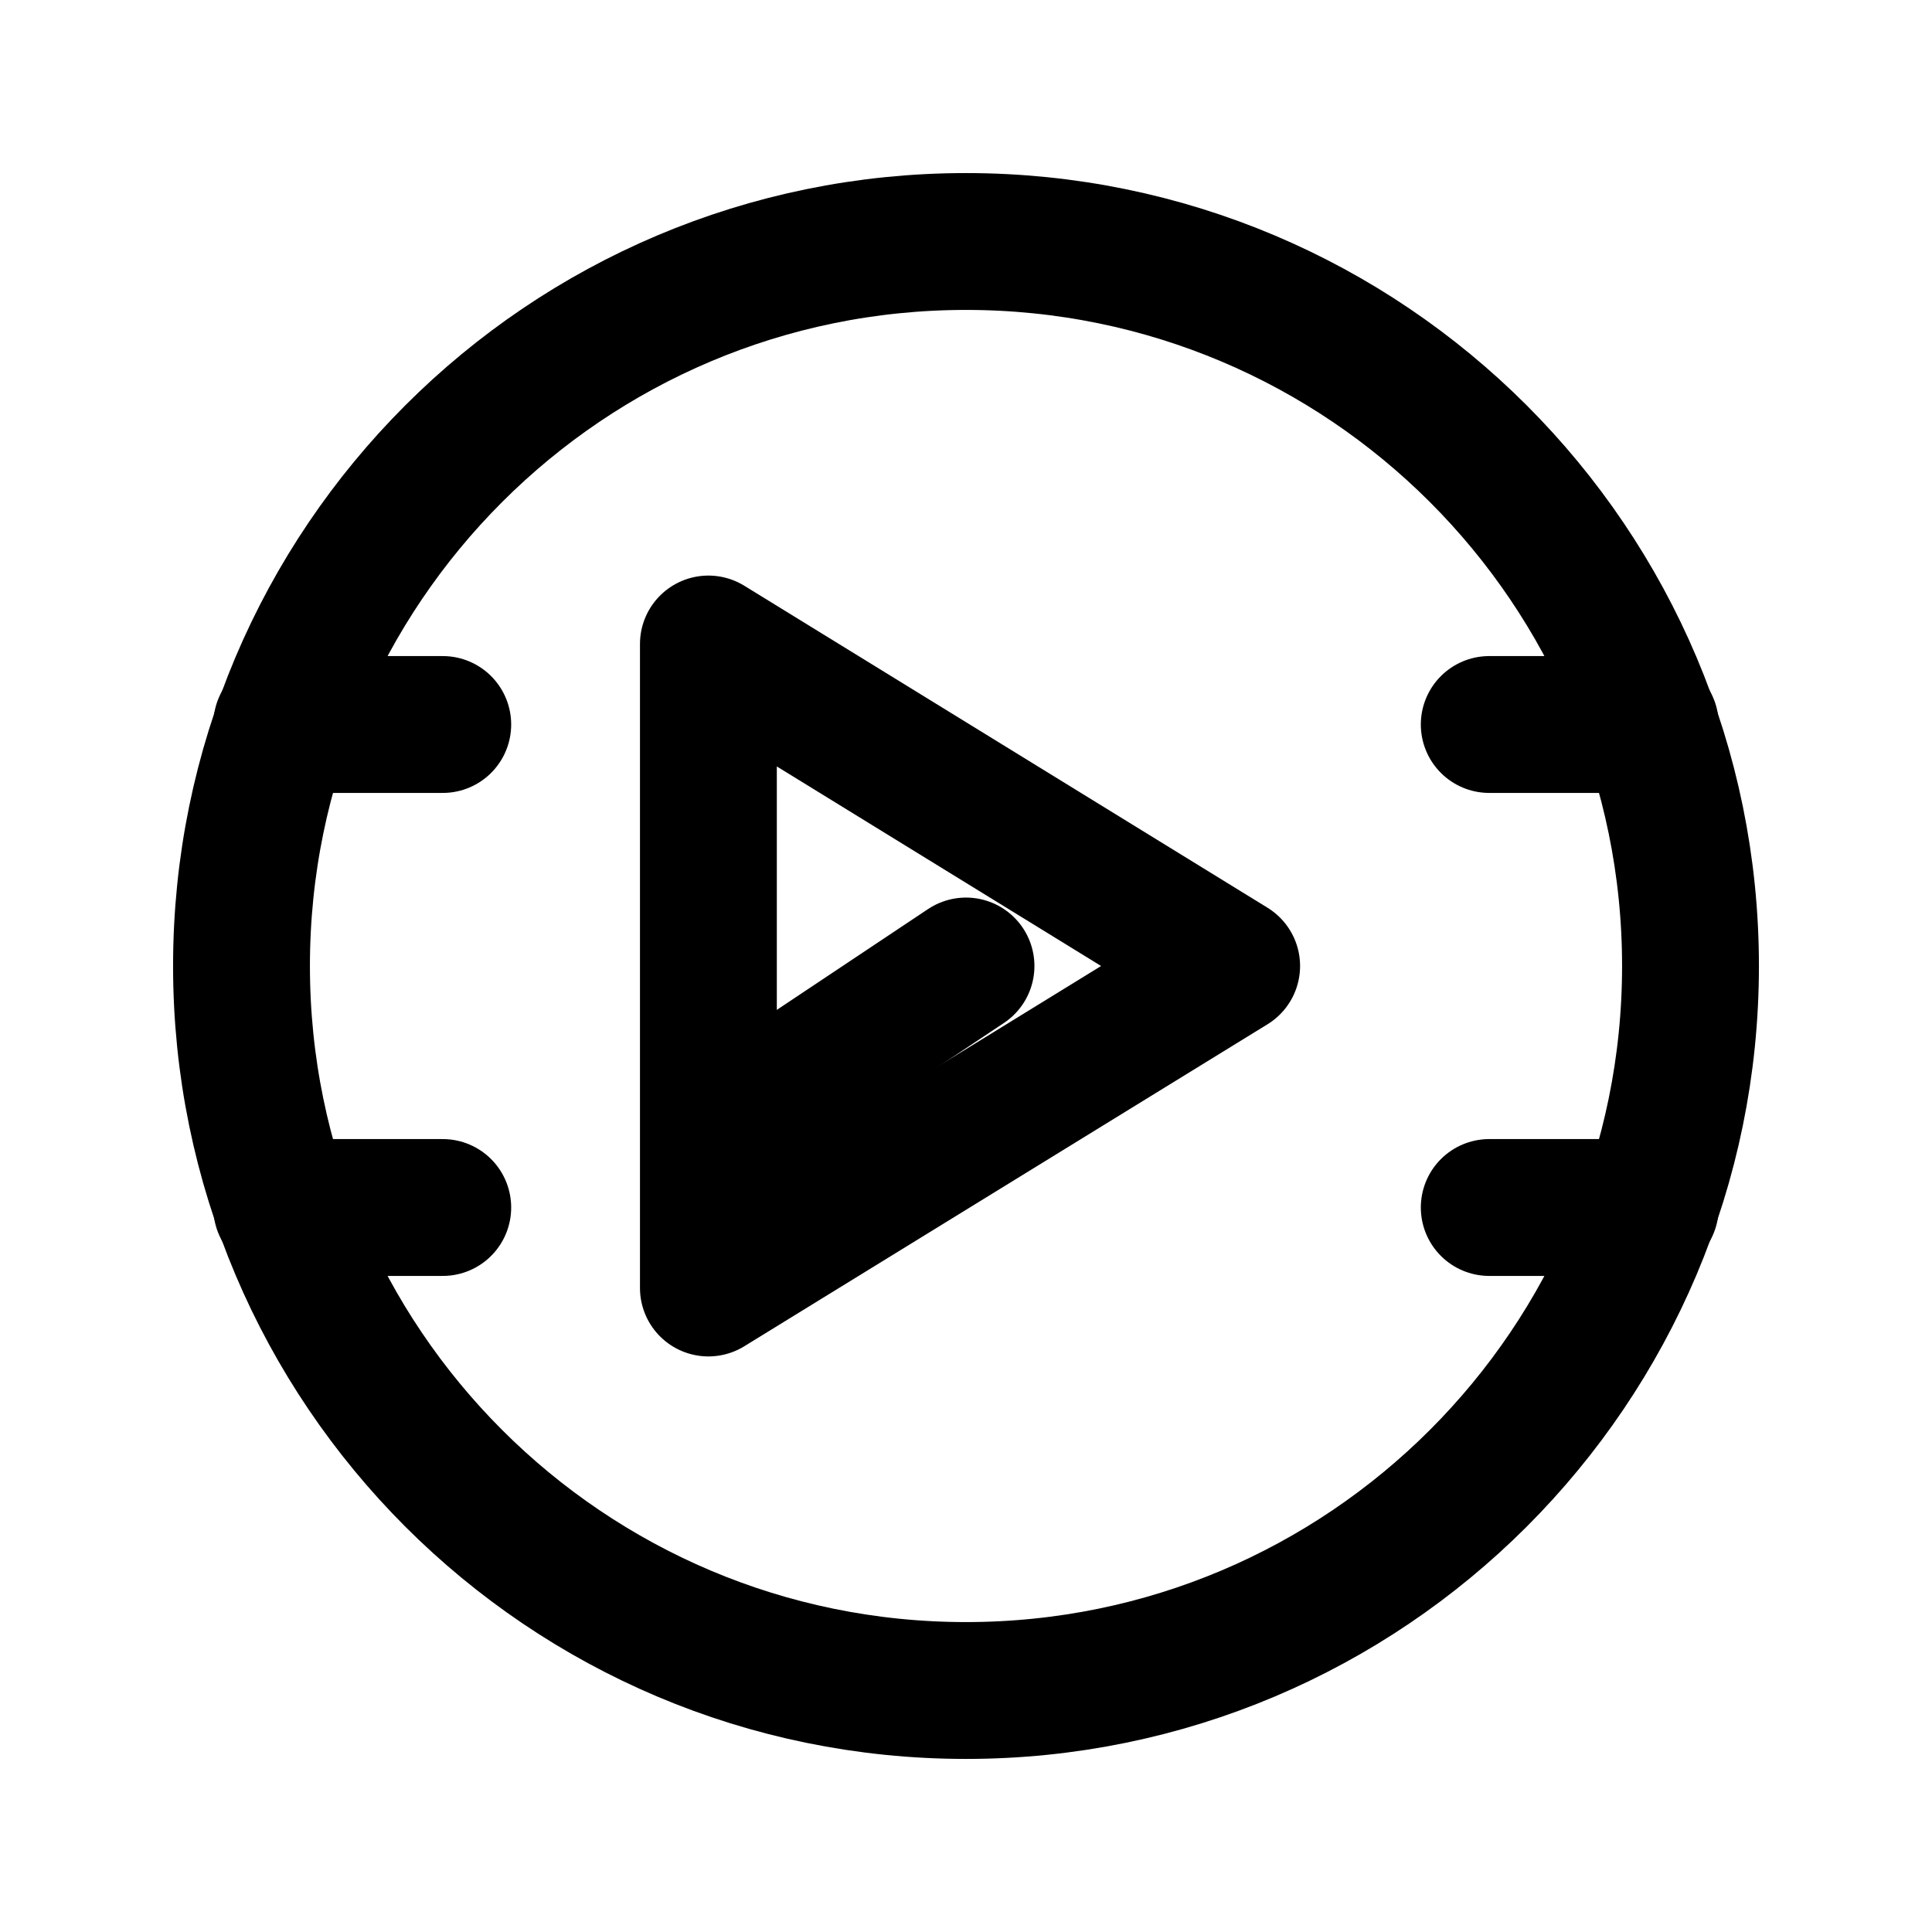
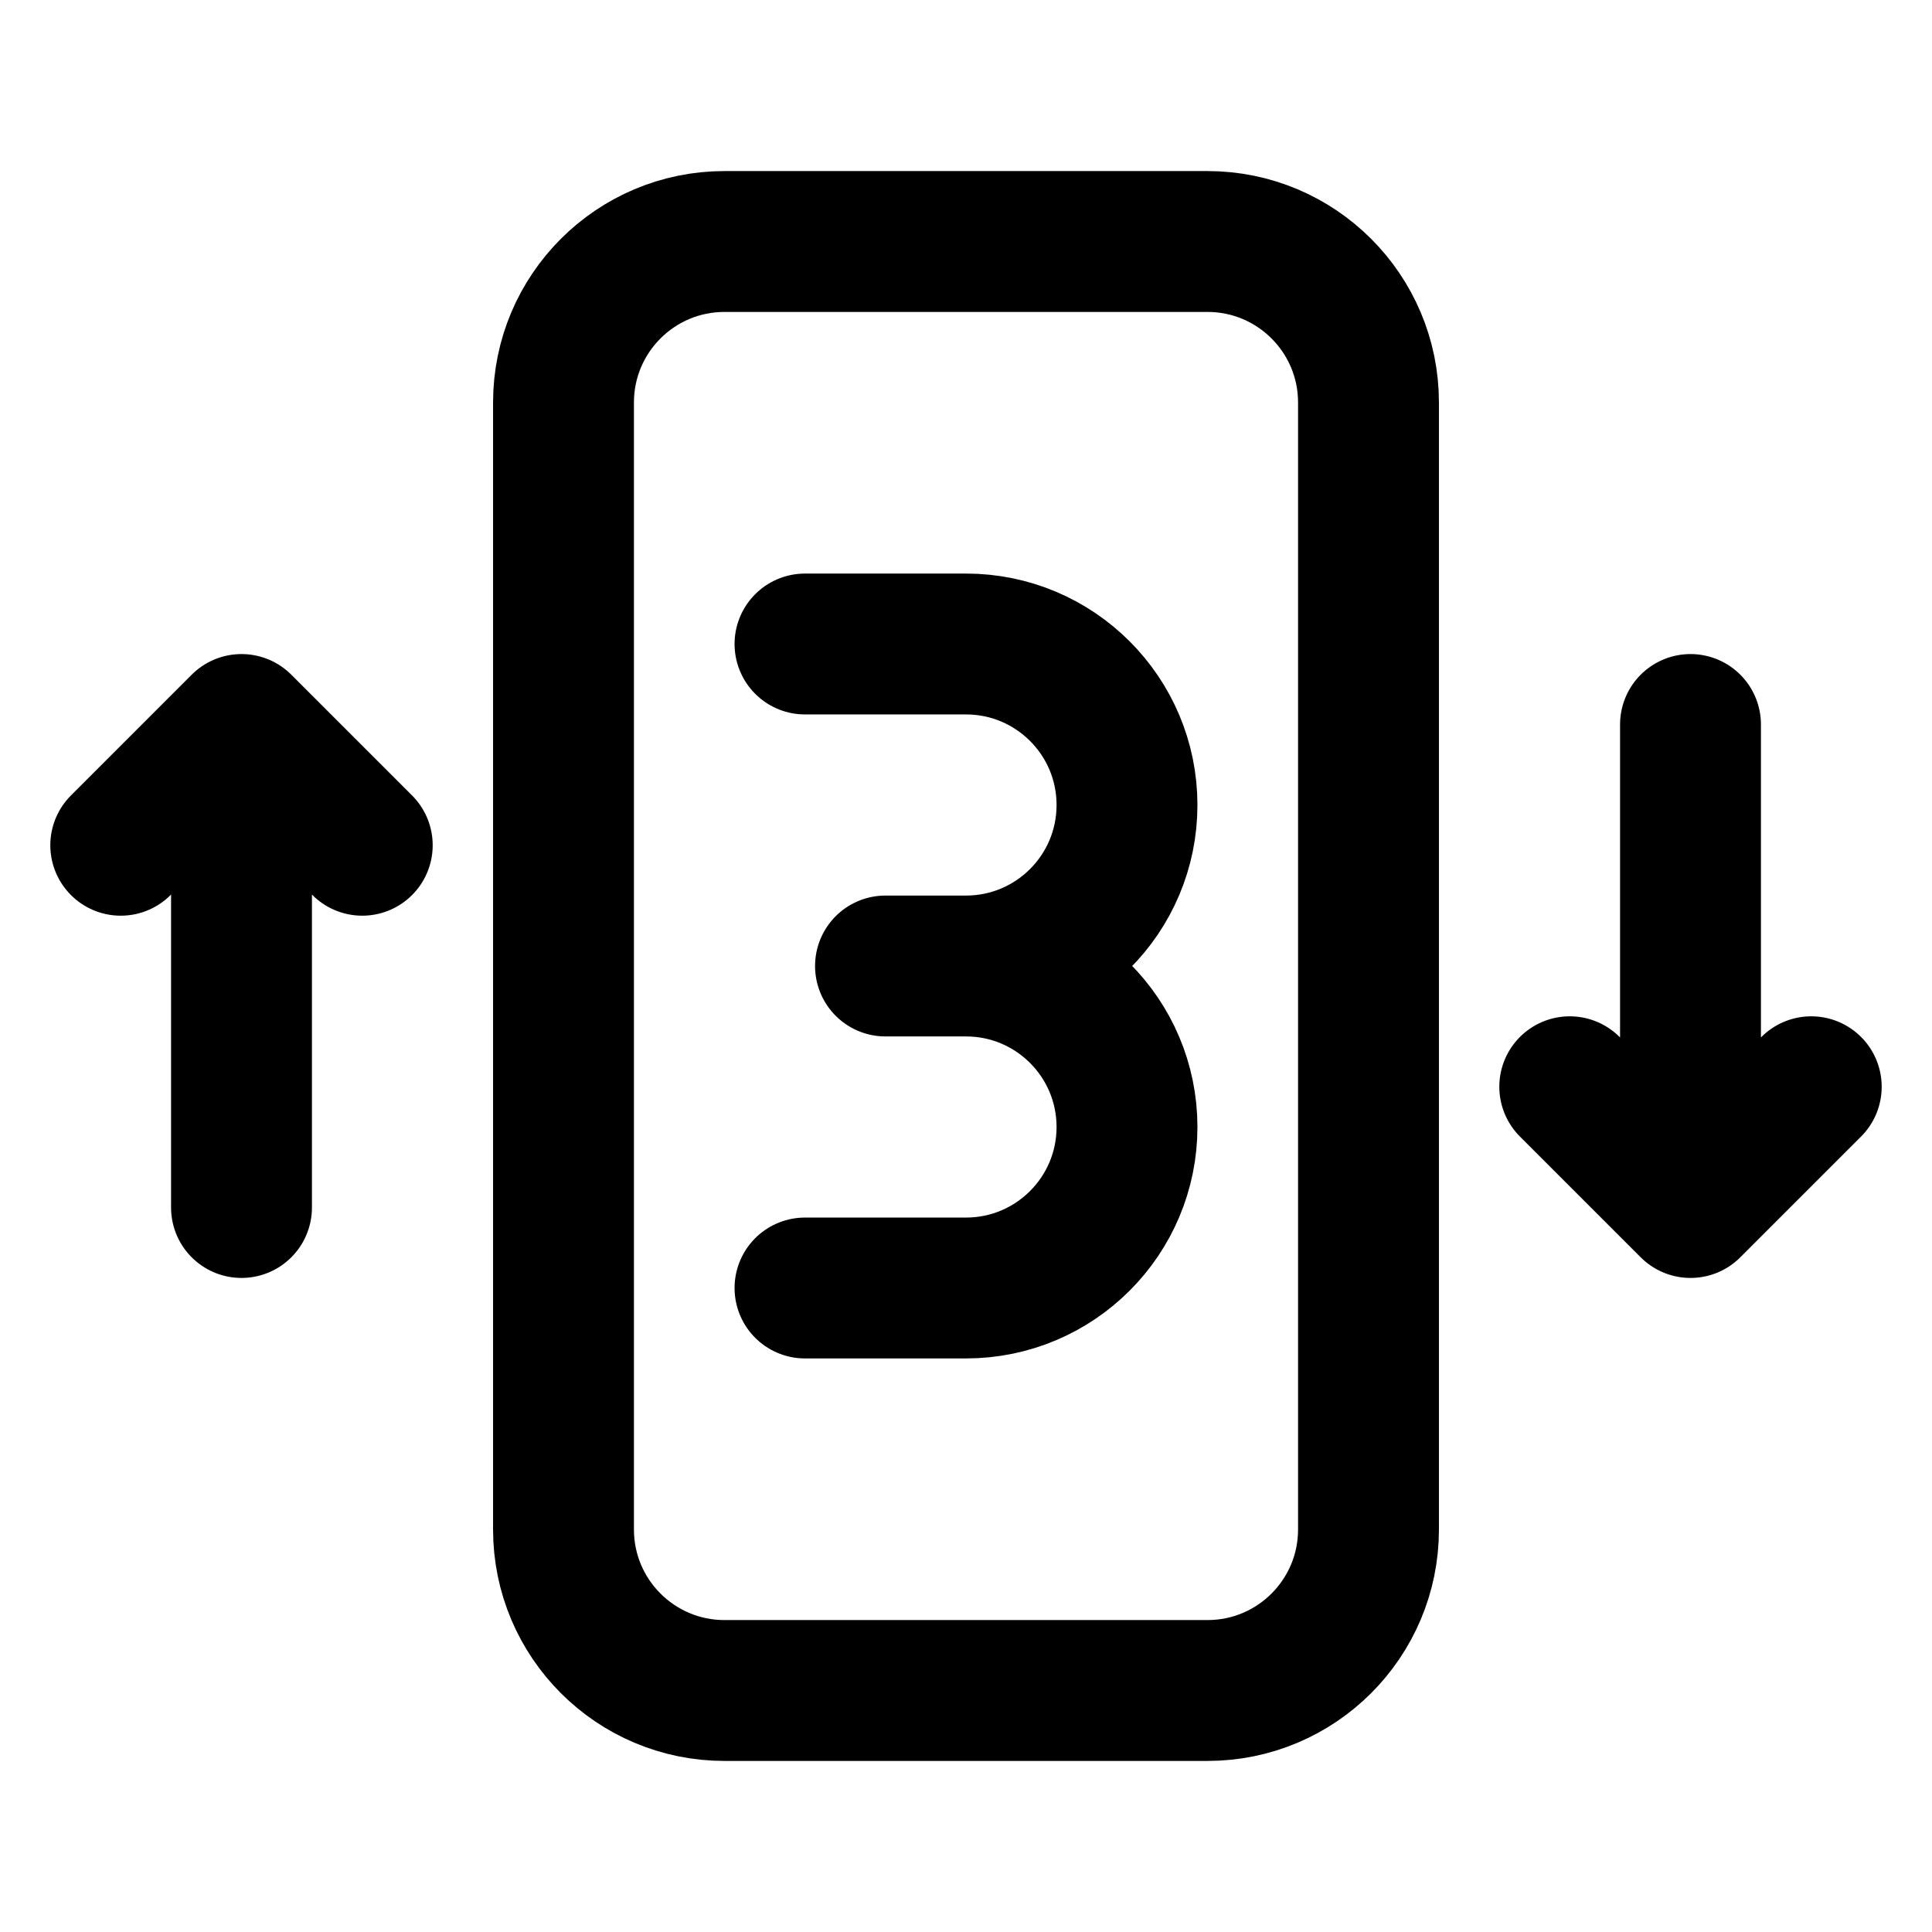
- <svg xmlns="http://www.w3.org/2000/svg" viewBox="0 0 24 24" fill="none" stroke="currentColor" stroke-width="1.7" stroke-linecap="round" stroke-linejoin="round">
-   <circle cx="12" cy="12" r="9.0" />
-   <path d="M12 12 9.0 14.0" />
-   <path d="M8.8 8v8l6.5-4Z" />
-   <path d="M3.5 9h2M3.5 15h2M18.5 9h2M18.5 15h2" />
+ <svg xmlns="http://www.w3.org/2000/svg" viewBox="0 0 24 24" fill="none" stroke="currentColor" stroke-width="1.75" stroke-linecap="round" stroke-linejoin="round">
+   <rect x="7" y="3" width="10" height="18" rx="2" />
+   <path d="M10 8h2a2 2 0 0 1 0 4h-1m1 0a2 2 0 0 1 0 4h-2M3 15V9m-1.5 1.5L3 9l1.5 1.5M21 9v6m-1.5-1.5L21 15l1.5-1.5" />
</svg>
